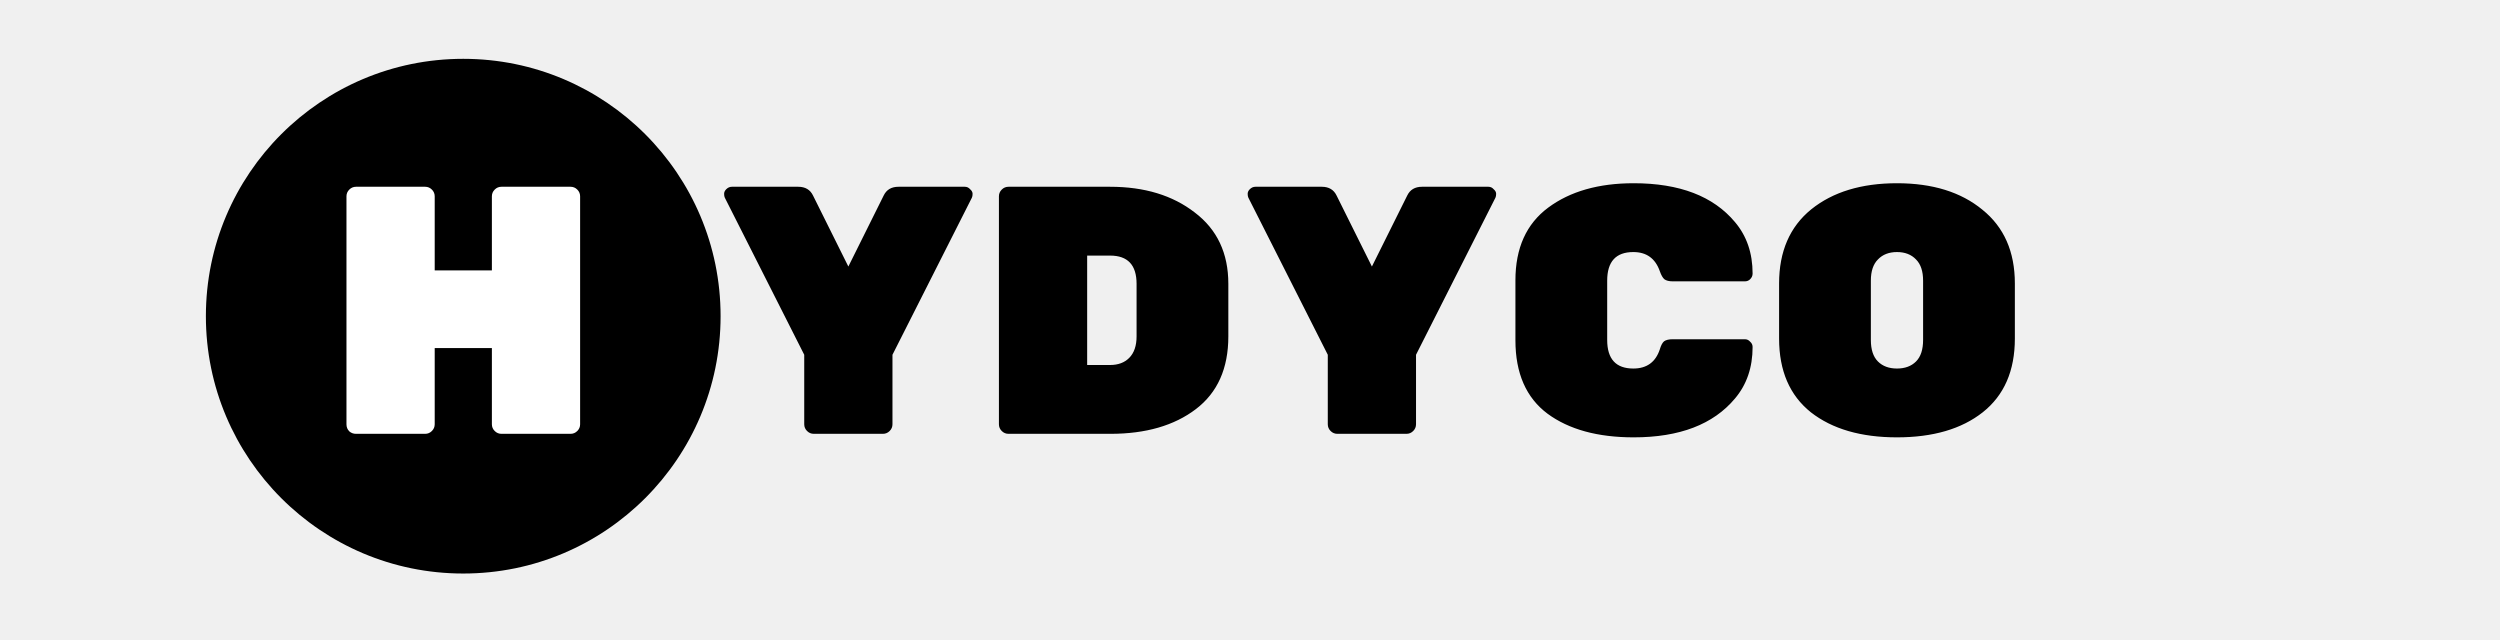
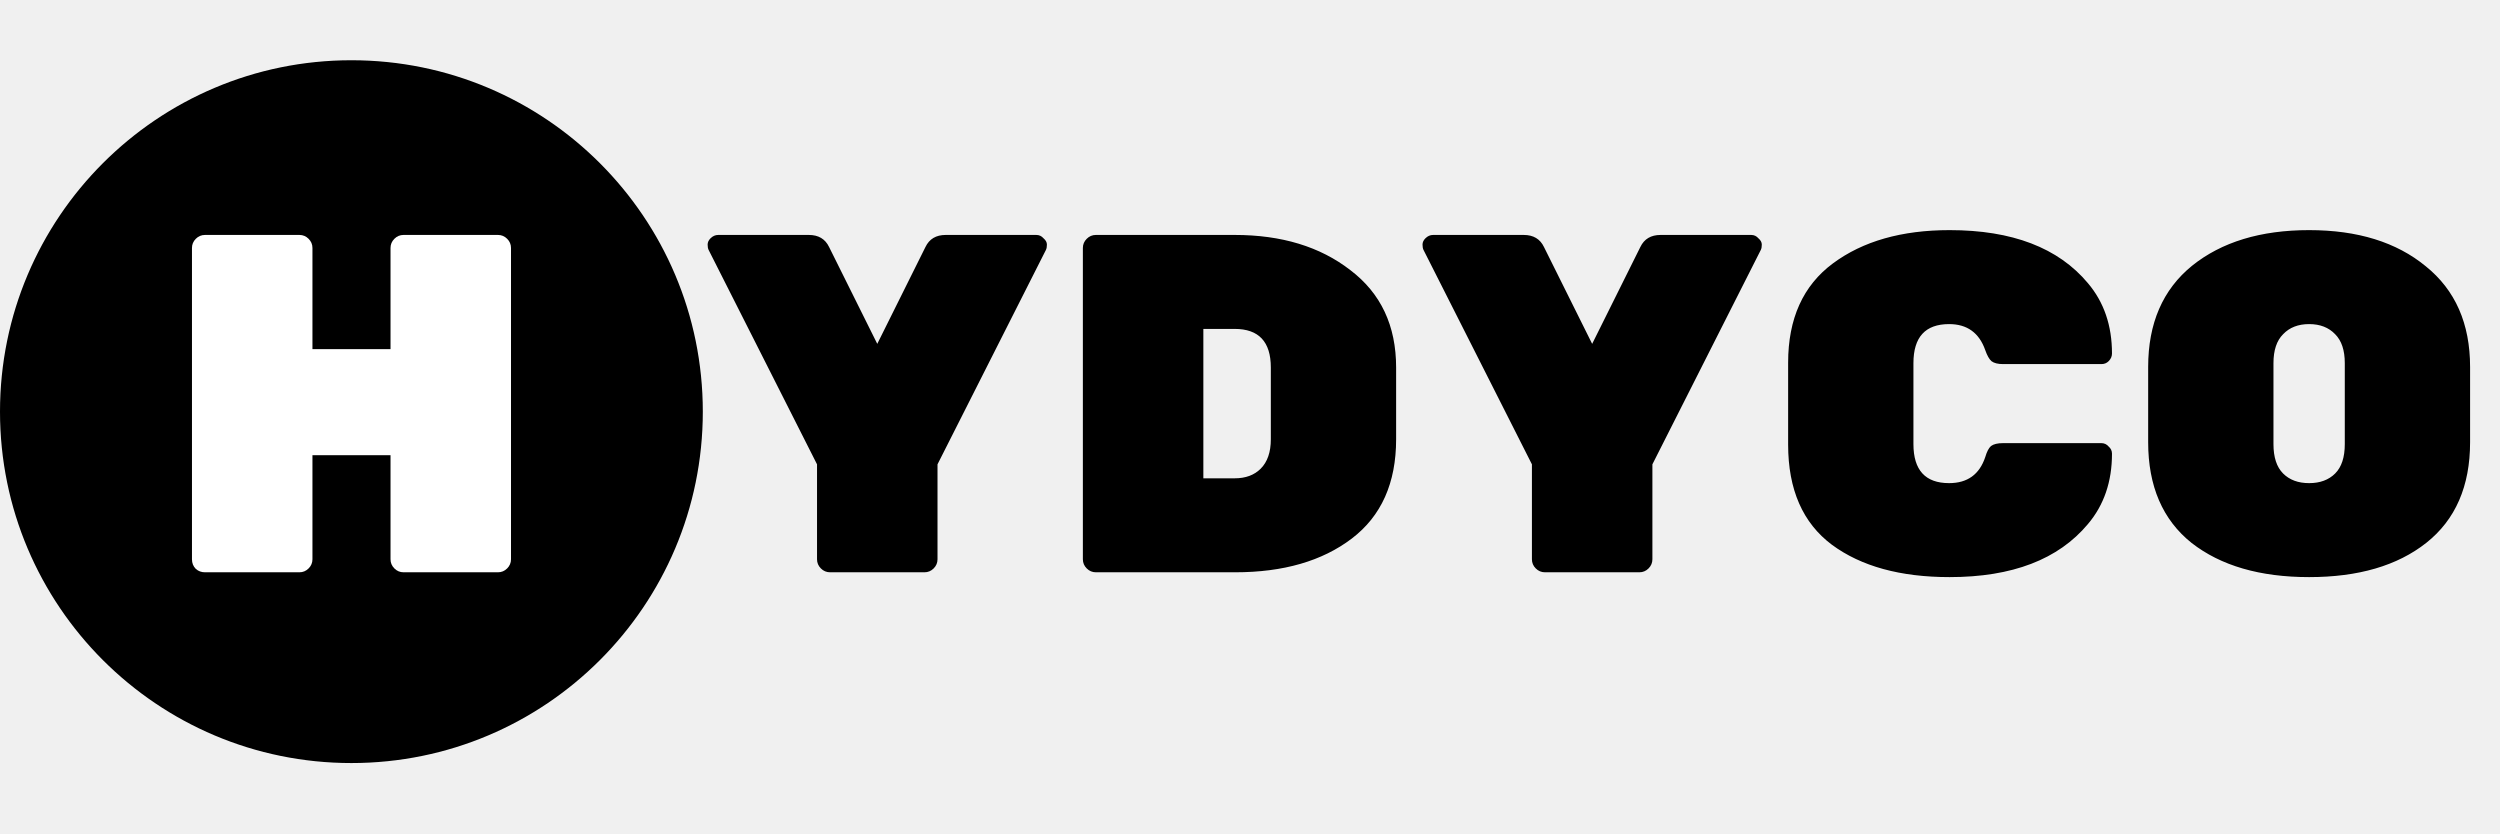
- <svg xmlns="http://www.w3.org/2000/svg" width="340" height="87" viewBox="0 0 340 87" fill="none">
-   <path d="M120.08 59H110.672C110.32 59 110.016 58.872 109.76 58.616C109.504 58.36 109.376 58.056 109.376 57.704V48.248L98.576 26.888C98.512 26.76 98.48 26.584 98.48 26.36C98.48 26.136 98.576 25.928 98.768 25.736C98.992 25.512 99.248 25.4 99.536 25.4H108.56C109.52 25.4 110.192 25.8 110.576 26.6L115.376 36.248L120.176 26.6C120.56 25.8 121.232 25.4 122.192 25.4H131.216C131.504 25.4 131.744 25.512 131.936 25.736C132.16 25.928 132.272 26.136 132.272 26.36C132.272 26.584 132.24 26.76 132.176 26.888L121.376 48.248V57.704C121.376 58.056 121.248 58.36 120.992 58.616C120.736 58.872 120.432 59 120.08 59ZM137.15 25.4H150.974C155.646 25.4 159.486 26.568 162.494 28.904C165.534 31.208 167.054 34.44 167.054 38.6V45.752C167.054 50.104 165.582 53.4 162.638 55.64C159.694 57.88 155.822 59 151.022 59H137.15C136.798 59 136.494 58.872 136.238 58.616C135.982 58.36 135.854 58.056 135.854 57.704V26.696C135.854 26.344 135.982 26.04 136.238 25.784C136.494 25.528 136.798 25.4 137.15 25.4ZM147.854 34.76V49.64H150.974C152.062 49.64 152.926 49.32 153.566 48.68C154.238 48.008 154.574 47.032 154.574 45.752V38.6C154.574 36.04 153.374 34.76 150.974 34.76H147.854ZM191.283 59H181.875C181.523 59 181.219 58.872 180.963 58.616C180.707 58.36 180.579 58.056 180.579 57.704V48.248L169.779 26.888C169.715 26.76 169.683 26.584 169.683 26.36C169.683 26.136 169.779 25.928 169.971 25.736C170.195 25.512 170.451 25.4 170.739 25.4H179.763C180.723 25.4 181.395 25.8 181.779 26.6L186.579 36.248L191.379 26.6C191.763 25.8 192.435 25.4 193.395 25.4H202.419C202.707 25.4 202.947 25.512 203.139 25.736C203.363 25.928 203.475 26.136 203.475 26.36C203.475 26.584 203.443 26.76 203.379 26.888L192.579 48.248V57.704C192.579 58.056 192.451 58.36 192.195 58.616C191.939 58.872 191.635 59 191.283 59ZM218.578 38.168V46.232C218.578 48.824 219.762 50.12 222.13 50.12C223.954 50.12 225.154 49.256 225.73 47.528C225.89 46.984 226.082 46.616 226.306 46.424C226.562 46.232 226.962 46.136 227.506 46.136H237.298C237.586 46.136 237.826 46.248 238.018 46.472C238.242 46.664 238.354 46.904 238.354 47.192C238.354 49.976 237.554 52.312 235.954 54.2C233.01 57.72 228.418 59.48 222.178 59.48C217.282 59.48 213.378 58.408 210.466 56.264C207.554 54.088 206.098 50.76 206.098 46.28V38.12C206.098 33.736 207.586 30.44 210.562 28.232C213.538 26.024 217.41 24.92 222.178 24.92C228.418 24.92 233.01 26.68 235.954 30.2C237.554 32.088 238.354 34.424 238.354 37.208C238.354 37.496 238.242 37.752 238.018 37.976C237.826 38.168 237.586 38.264 237.298 38.264H227.506C226.994 38.264 226.61 38.168 226.354 37.976C226.13 37.784 225.922 37.416 225.73 36.872C225.122 35.144 223.922 34.28 222.13 34.28C219.762 34.28 218.578 35.576 218.578 38.168ZM246.325 28.472C249.269 26.104 253.157 24.92 257.989 24.92C262.821 24.92 266.693 26.12 269.605 28.52C272.549 30.888 274.021 34.232 274.021 38.552V46.04C274.021 50.424 272.565 53.768 269.653 56.072C266.773 58.344 262.885 59.48 257.989 59.48C253.093 59.48 249.189 58.344 246.277 56.072C243.397 53.768 241.957 50.424 241.957 46.04V38.552C241.957 34.2 243.413 30.84 246.325 28.472ZM255.397 49.16C256.037 49.8 256.901 50.12 257.989 50.12C259.077 50.12 259.941 49.8 260.581 49.16C261.221 48.52 261.541 47.544 261.541 46.232V38.168C261.541 36.888 261.221 35.928 260.581 35.288C259.941 34.616 259.077 34.28 257.989 34.28C256.901 34.28 256.037 34.616 255.397 35.288C254.757 35.928 254.437 36.888 254.437 38.168V46.232C254.437 47.544 254.757 48.52 255.397 49.16Z" fill="black" />
-   <circle cx="63" cy="43" r="35" fill="black" />
-   <path d="M68.192 25.4H77.6C77.952 25.4 78.256 25.528 78.512 25.784C78.768 26.04 78.896 26.344 78.896 26.696V57.704C78.896 58.056 78.768 58.36 78.512 58.616C78.256 58.872 77.952 59 77.6 59H68.192C67.84 59 67.536 58.872 67.28 58.616C67.024 58.36 66.896 58.056 66.896 57.704V47.336H59.12V57.704C59.12 58.056 58.992 58.36 58.736 58.616C58.48 58.872 58.176 59 57.824 59H48.416C48.064 59 47.76 58.888 47.504 58.664C47.248 58.408 47.12 58.088 47.12 57.704V26.696C47.12 26.344 47.248 26.04 47.504 25.784C47.76 25.528 48.064 25.4 48.416 25.4H57.824C58.176 25.4 58.48 25.528 58.736 25.784C58.992 26.04 59.12 26.344 59.12 26.696V36.776H66.896V26.696C66.896 26.344 67.024 26.04 67.28 25.784C67.536 25.528 67.84 25.4 68.192 25.4Z" fill="white" />
+ <svg xmlns="http://www.w3.org/2000/svg" width="249" height="83" viewBox="0 0 249 83" fill="none">
+   <path d="M92.08 57H82.672C82.32 57 82.016 56.872 81.76 56.616C81.504 56.36 81.376 56.056 81.376 55.704V46.248L70.576 24.888C70.512 24.76 70.48 24.584 70.48 24.36C70.48 24.136 70.576 23.928 70.768 23.736C70.992 23.512 71.248 23.4 71.536 23.4H80.56C81.52 23.4 82.192 23.8 82.576 24.6L87.376 34.248L92.176 24.6C92.56 23.8 93.232 23.4 94.192 23.4H103.216C103.504 23.4 103.744 23.512 103.936 23.736C104.16 23.928 104.272 24.136 104.272 24.36C104.272 24.584 104.24 24.76 104.176 24.888L93.376 46.248V55.704C93.376 56.056 93.248 56.36 92.992 56.616C92.736 56.872 92.432 57 92.08 57ZM109.15 23.4H122.974C127.646 23.4 131.486 24.568 134.494 26.904C137.534 29.208 139.054 32.44 139.054 36.6V43.752C139.054 48.104 137.582 51.4 134.638 53.64C131.694 55.88 127.822 57 123.022 57H109.15C108.798 57 108.494 56.872 108.238 56.616C107.982 56.36 107.854 56.056 107.854 55.704V24.696C107.854 24.344 107.982 24.04 108.238 23.784C108.494 23.528 108.798 23.4 109.15 23.4ZM119.854 32.76V47.64H122.974C124.062 47.64 124.926 47.32 125.566 46.68C126.238 46.008 126.574 45.032 126.574 43.752V36.6C126.574 34.04 125.374 32.76 122.974 32.76H119.854ZM163.283 57H153.875C153.523 57 153.219 56.872 152.963 56.616C152.707 56.36 152.579 56.056 152.579 55.704V46.248L141.779 24.888C141.715 24.76 141.683 24.584 141.683 24.36C141.683 24.136 141.779 23.928 141.971 23.736C142.195 23.512 142.451 23.4 142.739 23.4H151.763C152.723 23.4 153.395 23.8 153.779 24.6L158.579 34.248L163.379 24.6C163.763 23.8 164.435 23.4 165.395 23.4H174.419C174.707 23.4 174.947 23.512 175.139 23.736C175.363 23.928 175.475 24.136 175.475 24.36C175.475 24.584 175.443 24.76 175.379 24.888L164.579 46.248V55.704C164.579 56.056 164.451 56.36 164.195 56.616C163.939 56.872 163.635 57 163.283 57ZM190.578 36.168V44.232C190.578 46.824 191.762 48.12 194.13 48.12C195.954 48.12 197.154 47.256 197.73 45.528C197.89 44.984 198.082 44.616 198.306 44.424C198.562 44.232 198.962 44.136 199.506 44.136H209.298C209.586 44.136 209.826 44.248 210.018 44.472C210.242 44.664 210.354 44.904 210.354 45.192C210.354 47.976 209.554 50.312 207.954 52.2C205.01 55.72 200.418 57.48 194.178 57.48C189.282 57.48 185.378 56.408 182.466 54.264C179.554 52.088 178.098 48.76 178.098 44.28V36.12C178.098 31.736 179.586 28.44 182.562 26.232C185.538 24.024 189.41 22.92 194.178 22.92C200.418 22.92 205.01 24.68 207.954 28.2C209.554 30.088 210.354 32.424 210.354 35.208C210.354 35.496 210.242 35.752 210.018 35.976C209.826 36.168 209.586 36.264 209.298 36.264H199.506C198.994 36.264 198.61 36.168 198.354 35.976C198.13 35.784 197.922 35.416 197.73 34.872C197.122 33.144 195.922 32.28 194.13 32.28C191.762 32.28 190.578 33.576 190.578 36.168ZM218.325 26.472C221.269 24.104 225.157 22.92 229.989 22.92C234.821 22.92 238.693 24.12 241.605 26.52C244.549 28.888 246.021 32.232 246.021 36.552V44.04C246.021 48.424 244.565 51.768 241.653 54.072C238.773 56.344 234.885 57.48 229.989 57.48C225.093 57.48 221.189 56.344 218.277 54.072C215.397 51.768 213.957 48.424 213.957 44.04V36.552C213.957 32.2 215.413 28.84 218.325 26.472ZM227.397 47.16C228.037 47.8 228.901 48.12 229.989 48.12C231.077 48.12 231.941 47.8 232.581 47.16C233.221 46.52 233.541 45.544 233.541 44.232V36.168C233.541 34.888 233.221 33.928 232.581 33.288C231.941 32.616 231.077 32.28 229.989 32.28C228.901 32.28 228.037 32.616 227.397 33.288C226.757 33.928 226.437 34.888 226.437 36.168V44.232C226.437 45.544 226.757 46.52 227.397 47.16Z" fill="black" />
+   <circle cx="35" cy="41" r="35" fill="black" />
+   <path d="M40.192 23.4H49.6C49.952 23.4 50.256 23.528 50.512 23.784C50.768 24.04 50.896 24.344 50.896 24.696V55.704C50.896 56.056 50.768 56.36 50.512 56.616C50.256 56.872 49.952 57 49.6 57H40.192C39.84 57 39.536 56.872 39.28 56.616C39.024 56.36 38.896 56.056 38.896 55.704V45.336H31.12V55.704C31.12 56.056 30.992 56.36 30.736 56.616C30.48 56.872 30.176 57 29.824 57H20.416C20.064 57 19.76 56.888 19.504 56.664C19.248 56.408 19.12 56.088 19.12 55.704V24.696C19.12 24.344 19.248 24.04 19.504 23.784C19.76 23.528 20.064 23.4 20.416 23.4H29.824C30.176 23.4 30.48 23.528 30.736 23.784C30.992 24.04 31.12 24.344 31.12 24.696V34.776H38.896V24.696C38.896 24.344 39.024 24.04 39.28 23.784C39.536 23.528 39.84 23.4 40.192 23.4Z" fill="white" />
</svg>
